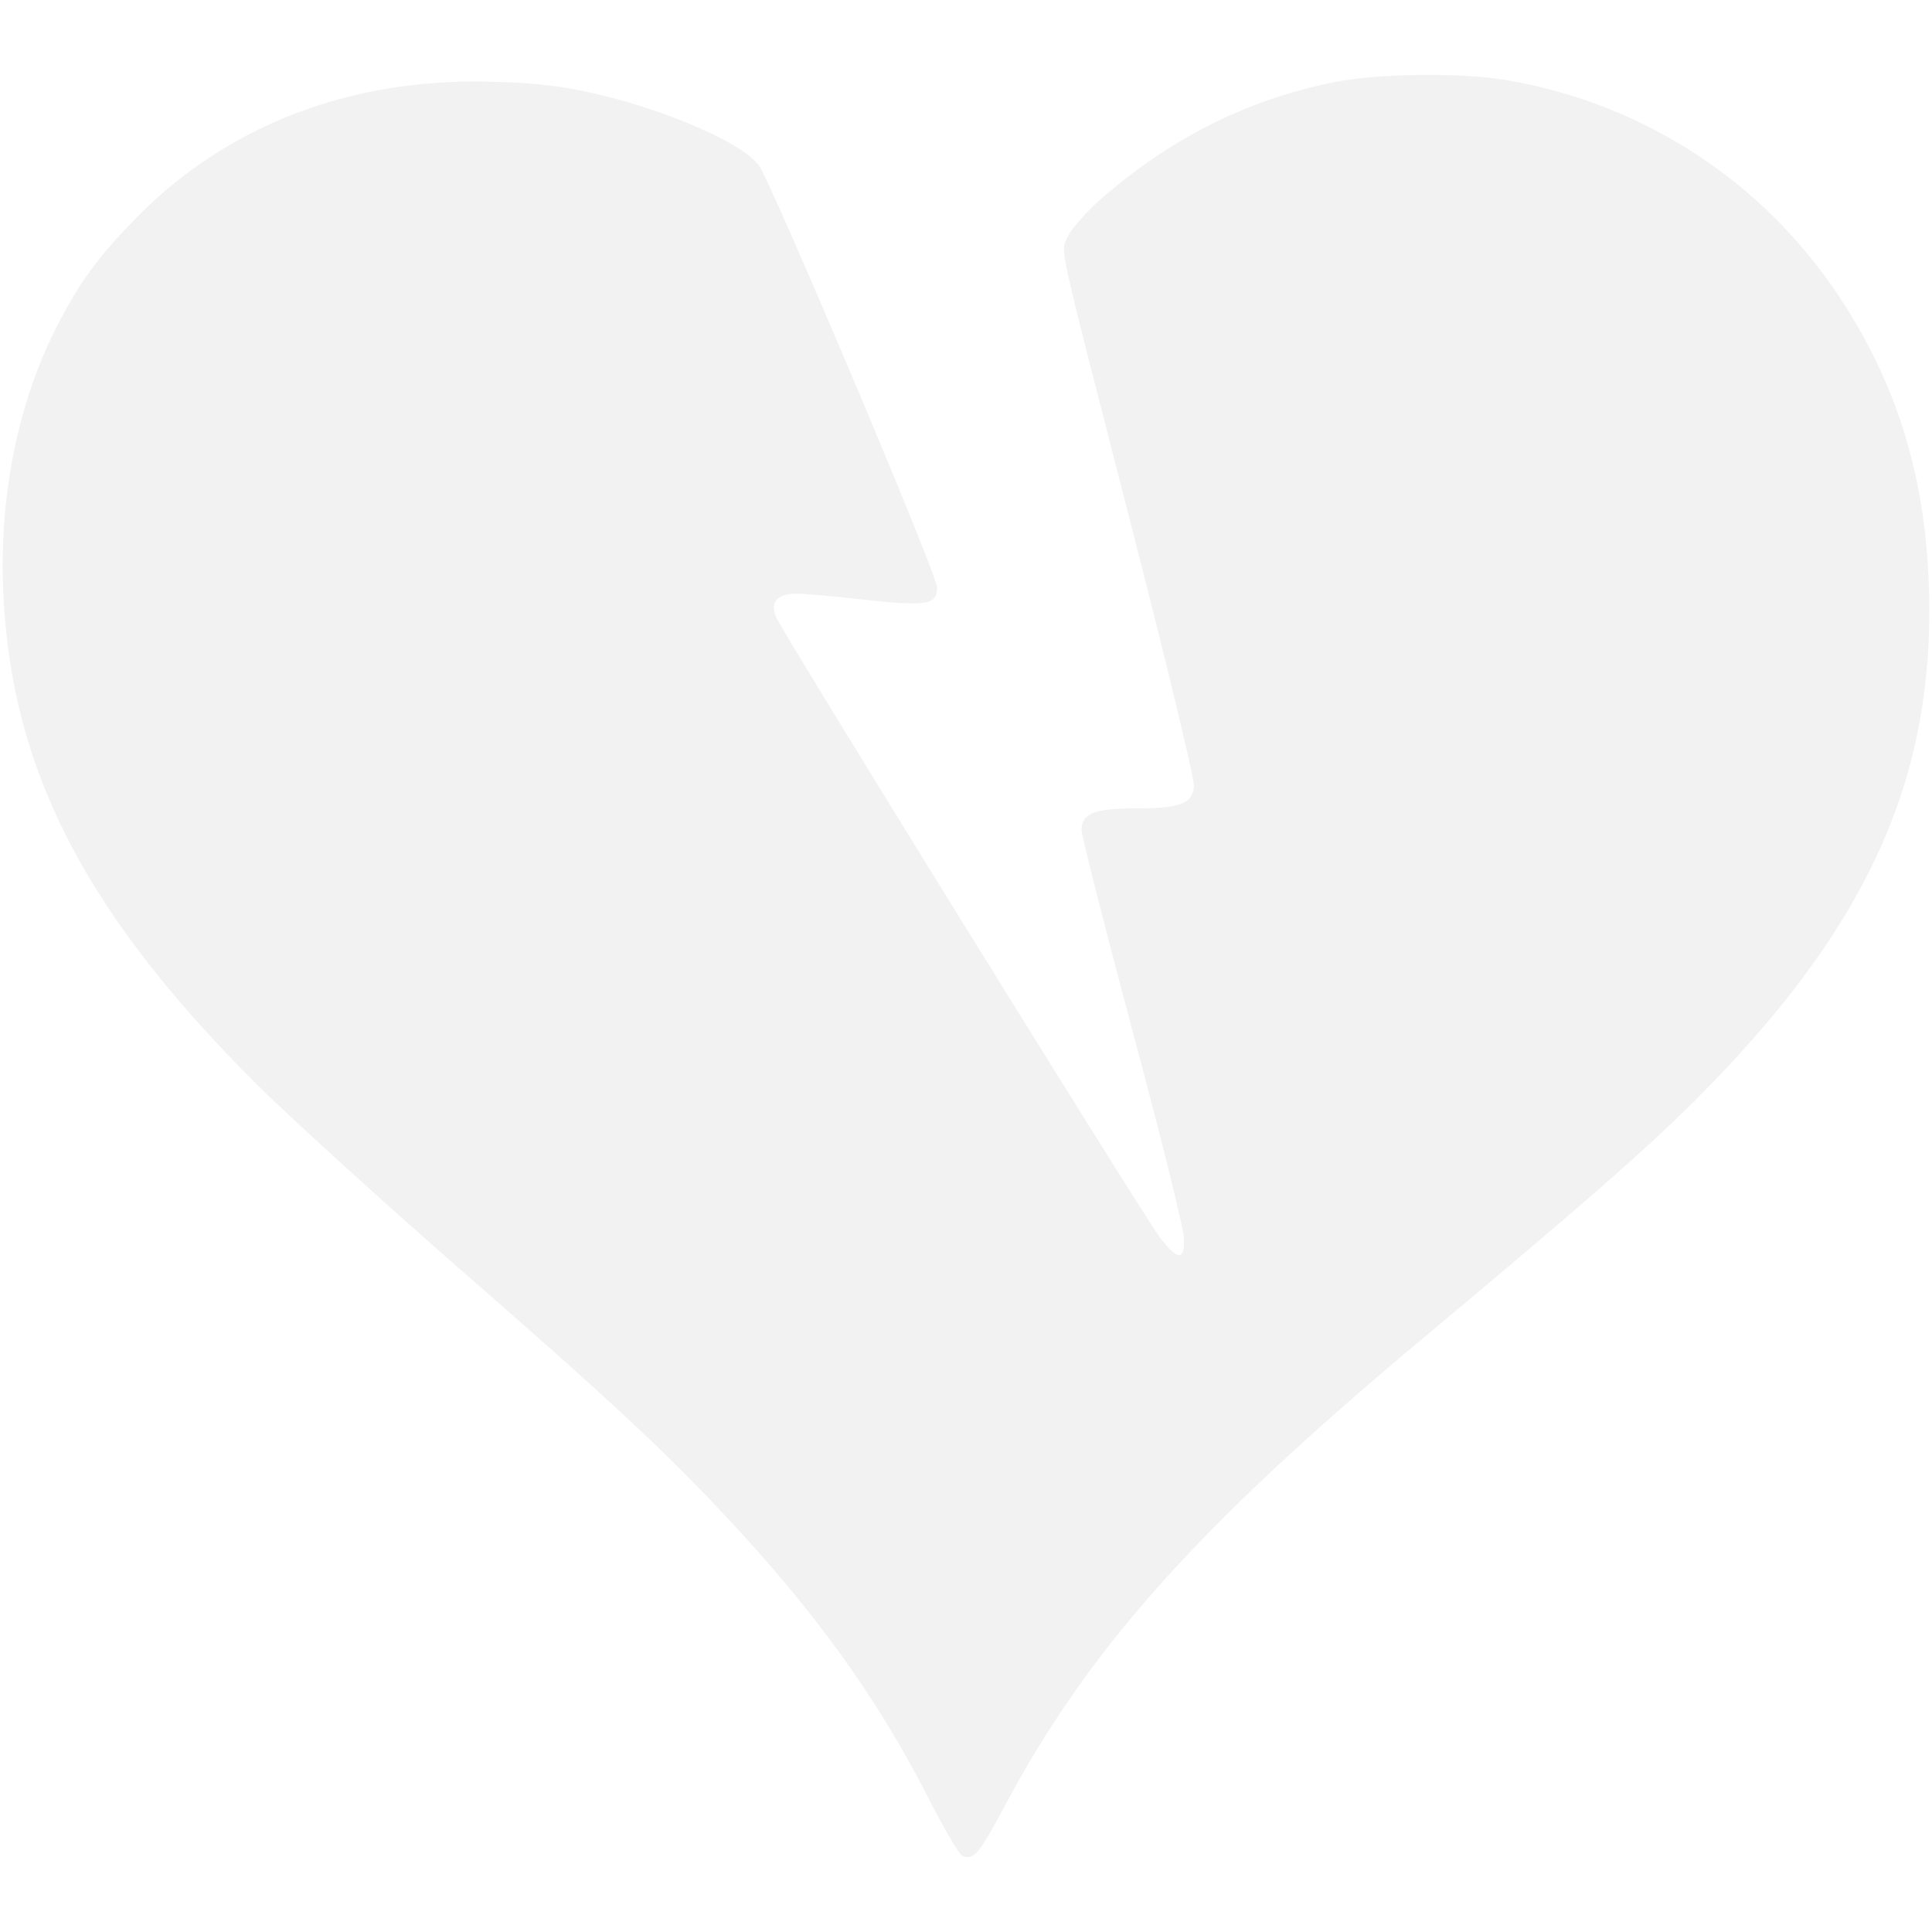
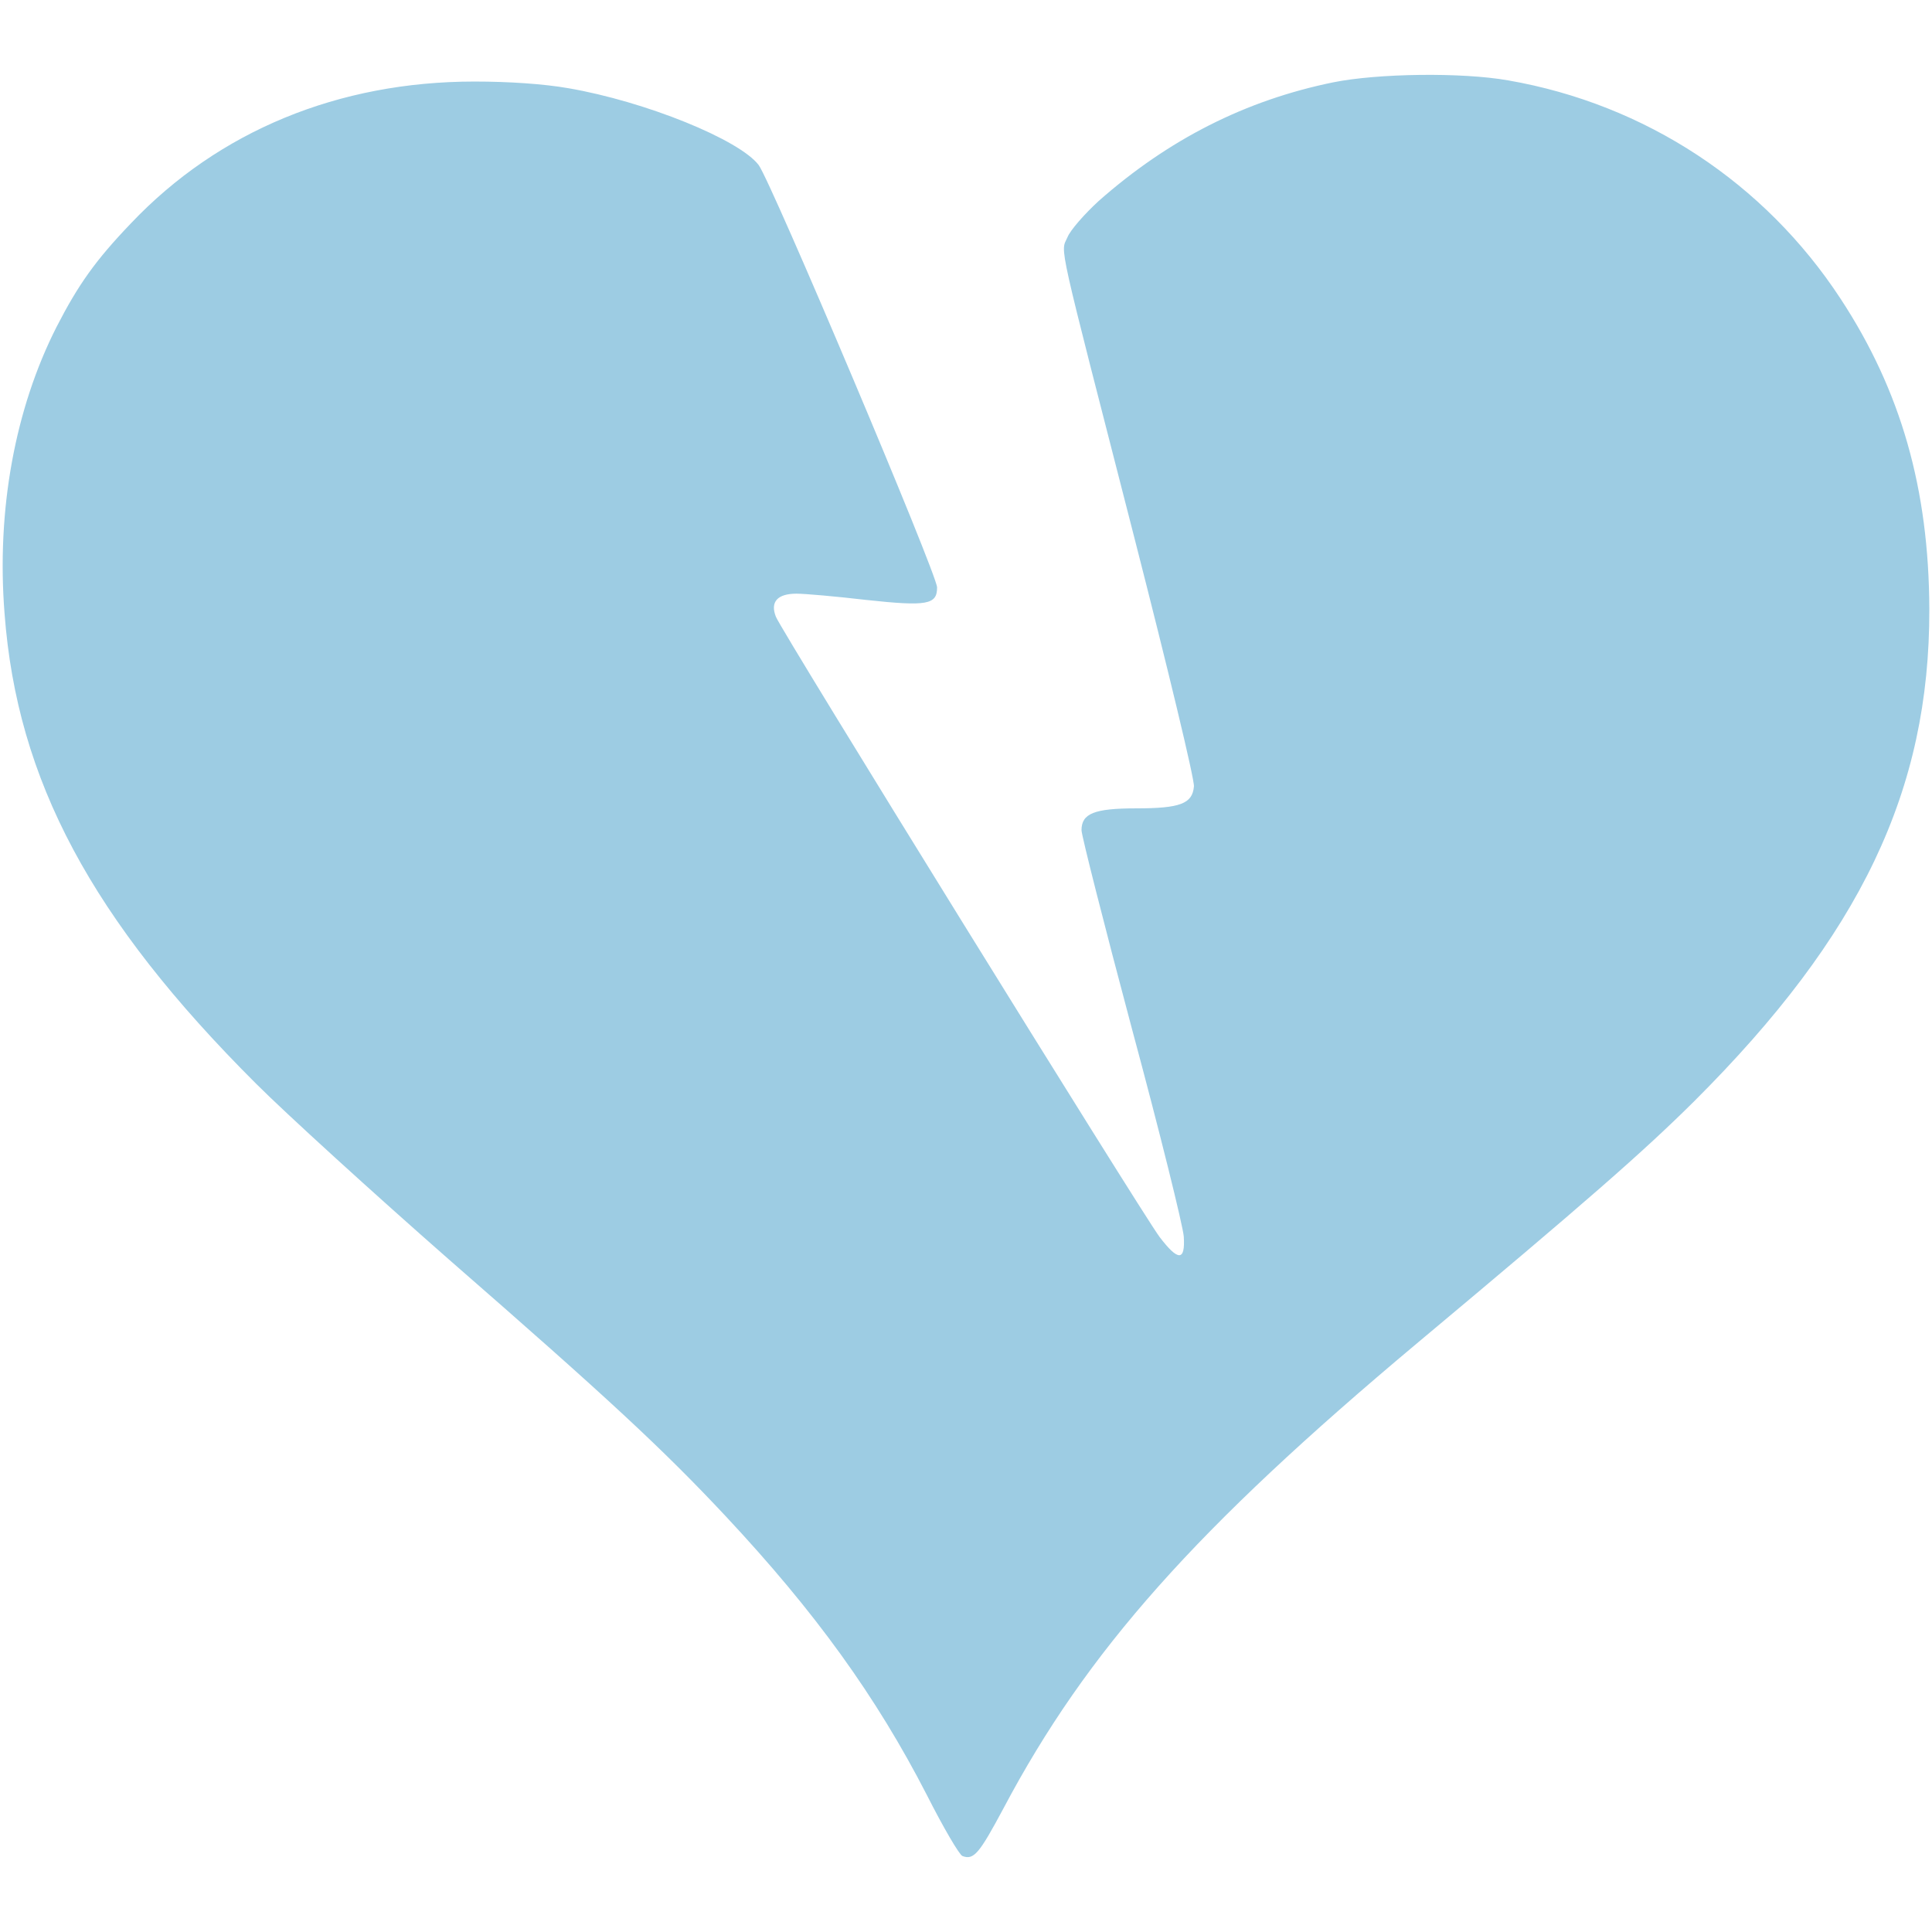
<svg xmlns="http://www.w3.org/2000/svg" viewBox="0 0 512 512" height="682.667" width="682.667" version="1.0">
-   <path d="M353.332 21.817c-23.275 4.759-43.653 15.103-62.17 31.447-3.724 3.414-7.551 7.759-8.275 9.62-1.862 4.242-3-1.24 17.792 79.86 8.793 34.343 15.93 63.928 15.724 65.687-.414 4.551-3.62 5.793-15.31 5.793-11.069 0-14.482 1.345-14.482 5.793 0 1.344 6 25.033 13.344 52.55 7.448 27.62 13.551 52.342 13.758 55.135.414 6.517-1.448 6.62-6.413.104-4.862-6.517-100.342-160.753-101.686-164.373-1.552-3.931.413-6.104 5.482-6.104 2.173 0 10.448.724 18.413 1.655 16.241 1.759 18.827 1.242 18.827-3.31 0-3.517-43.964-107.478-47.274-111.927-5.069-6.723-29.999-16.861-50.48-20.378-6.518-1.138-15.724-1.759-24.827-1.759-36.102 0-67.86 13.138-91.031 37.55-9.414 9.828-13.965 16.241-19.758 27.517C4 108.297-.964 135.089 1.208 162.605c3.31 44.17 23.068 81.1 66.618 124.547 7.965 7.965 31.137 29.068 51.412 46.86 41.998 36.62 56.377 49.964 73.135 67.86 23.689 25.344 39.826 47.688 53.274 73.86 4.344 8.585 8.586 15.826 9.413 16.137 3 1.137 4.448-.621 10.862-12.62 22.137-41.792 50.998-74.17 109.65-123.306 44.896-37.55 59.895-50.688 73.446-64.136 44.068-43.964 62.377-82.342 62.274-130.34-.104-31.964-7.552-57.929-23.482-82.238-20.172-30.827-51.826-51.619-88.135-57.929-12.31-2.172-34.55-1.862-46.343.517z" fill="#f2f2f2" />
+   <path d="M353.332 21.817c-23.275 4.759-43.653 15.103-62.17 31.447-3.724 3.414-7.551 7.759-8.275 9.62-1.862 4.242-3-1.24 17.792 79.86 8.793 34.343 15.93 63.928 15.724 65.687-.414 4.551-3.62 5.793-15.31 5.793-11.069 0-14.482 1.345-14.482 5.793 0 1.344 6 25.033 13.344 52.55 7.448 27.62 13.551 52.342 13.758 55.135.414 6.517-1.448 6.62-6.413.104-4.862-6.517-100.342-160.753-101.686-164.373-1.552-3.931.413-6.104 5.482-6.104 2.173 0 10.448.724 18.413 1.655 16.241 1.759 18.827 1.242 18.827-3.31 0-3.517-43.964-107.478-47.274-111.927-5.069-6.723-29.999-16.861-50.48-20.378-6.518-1.138-15.724-1.759-24.827-1.759-36.102 0-67.86 13.138-91.031 37.55-9.414 9.828-13.965 16.241-19.758 27.517C4 108.297-.964 135.089 1.208 162.605c3.31 44.17 23.068 81.1 66.618 124.547 7.965 7.965 31.137 29.068 51.412 46.86 41.998 36.62 56.377 49.964 73.135 67.86 23.689 25.344 39.826 47.688 53.274 73.86 4.344 8.585 8.586 15.826 9.413 16.137 3 1.137 4.448-.621 10.862-12.62 22.137-41.792 50.998-74.17 109.65-123.306 44.896-37.55 59.895-50.688 73.446-64.136 44.068-43.964 62.377-82.342 62.274-130.34-.104-31.964-7.552-57.929-23.482-82.238-20.172-30.827-51.826-51.619-88.135-57.929-12.31-2.172-34.55-1.862-46.343.517z" fill="#9dcce3" />
</svg>
